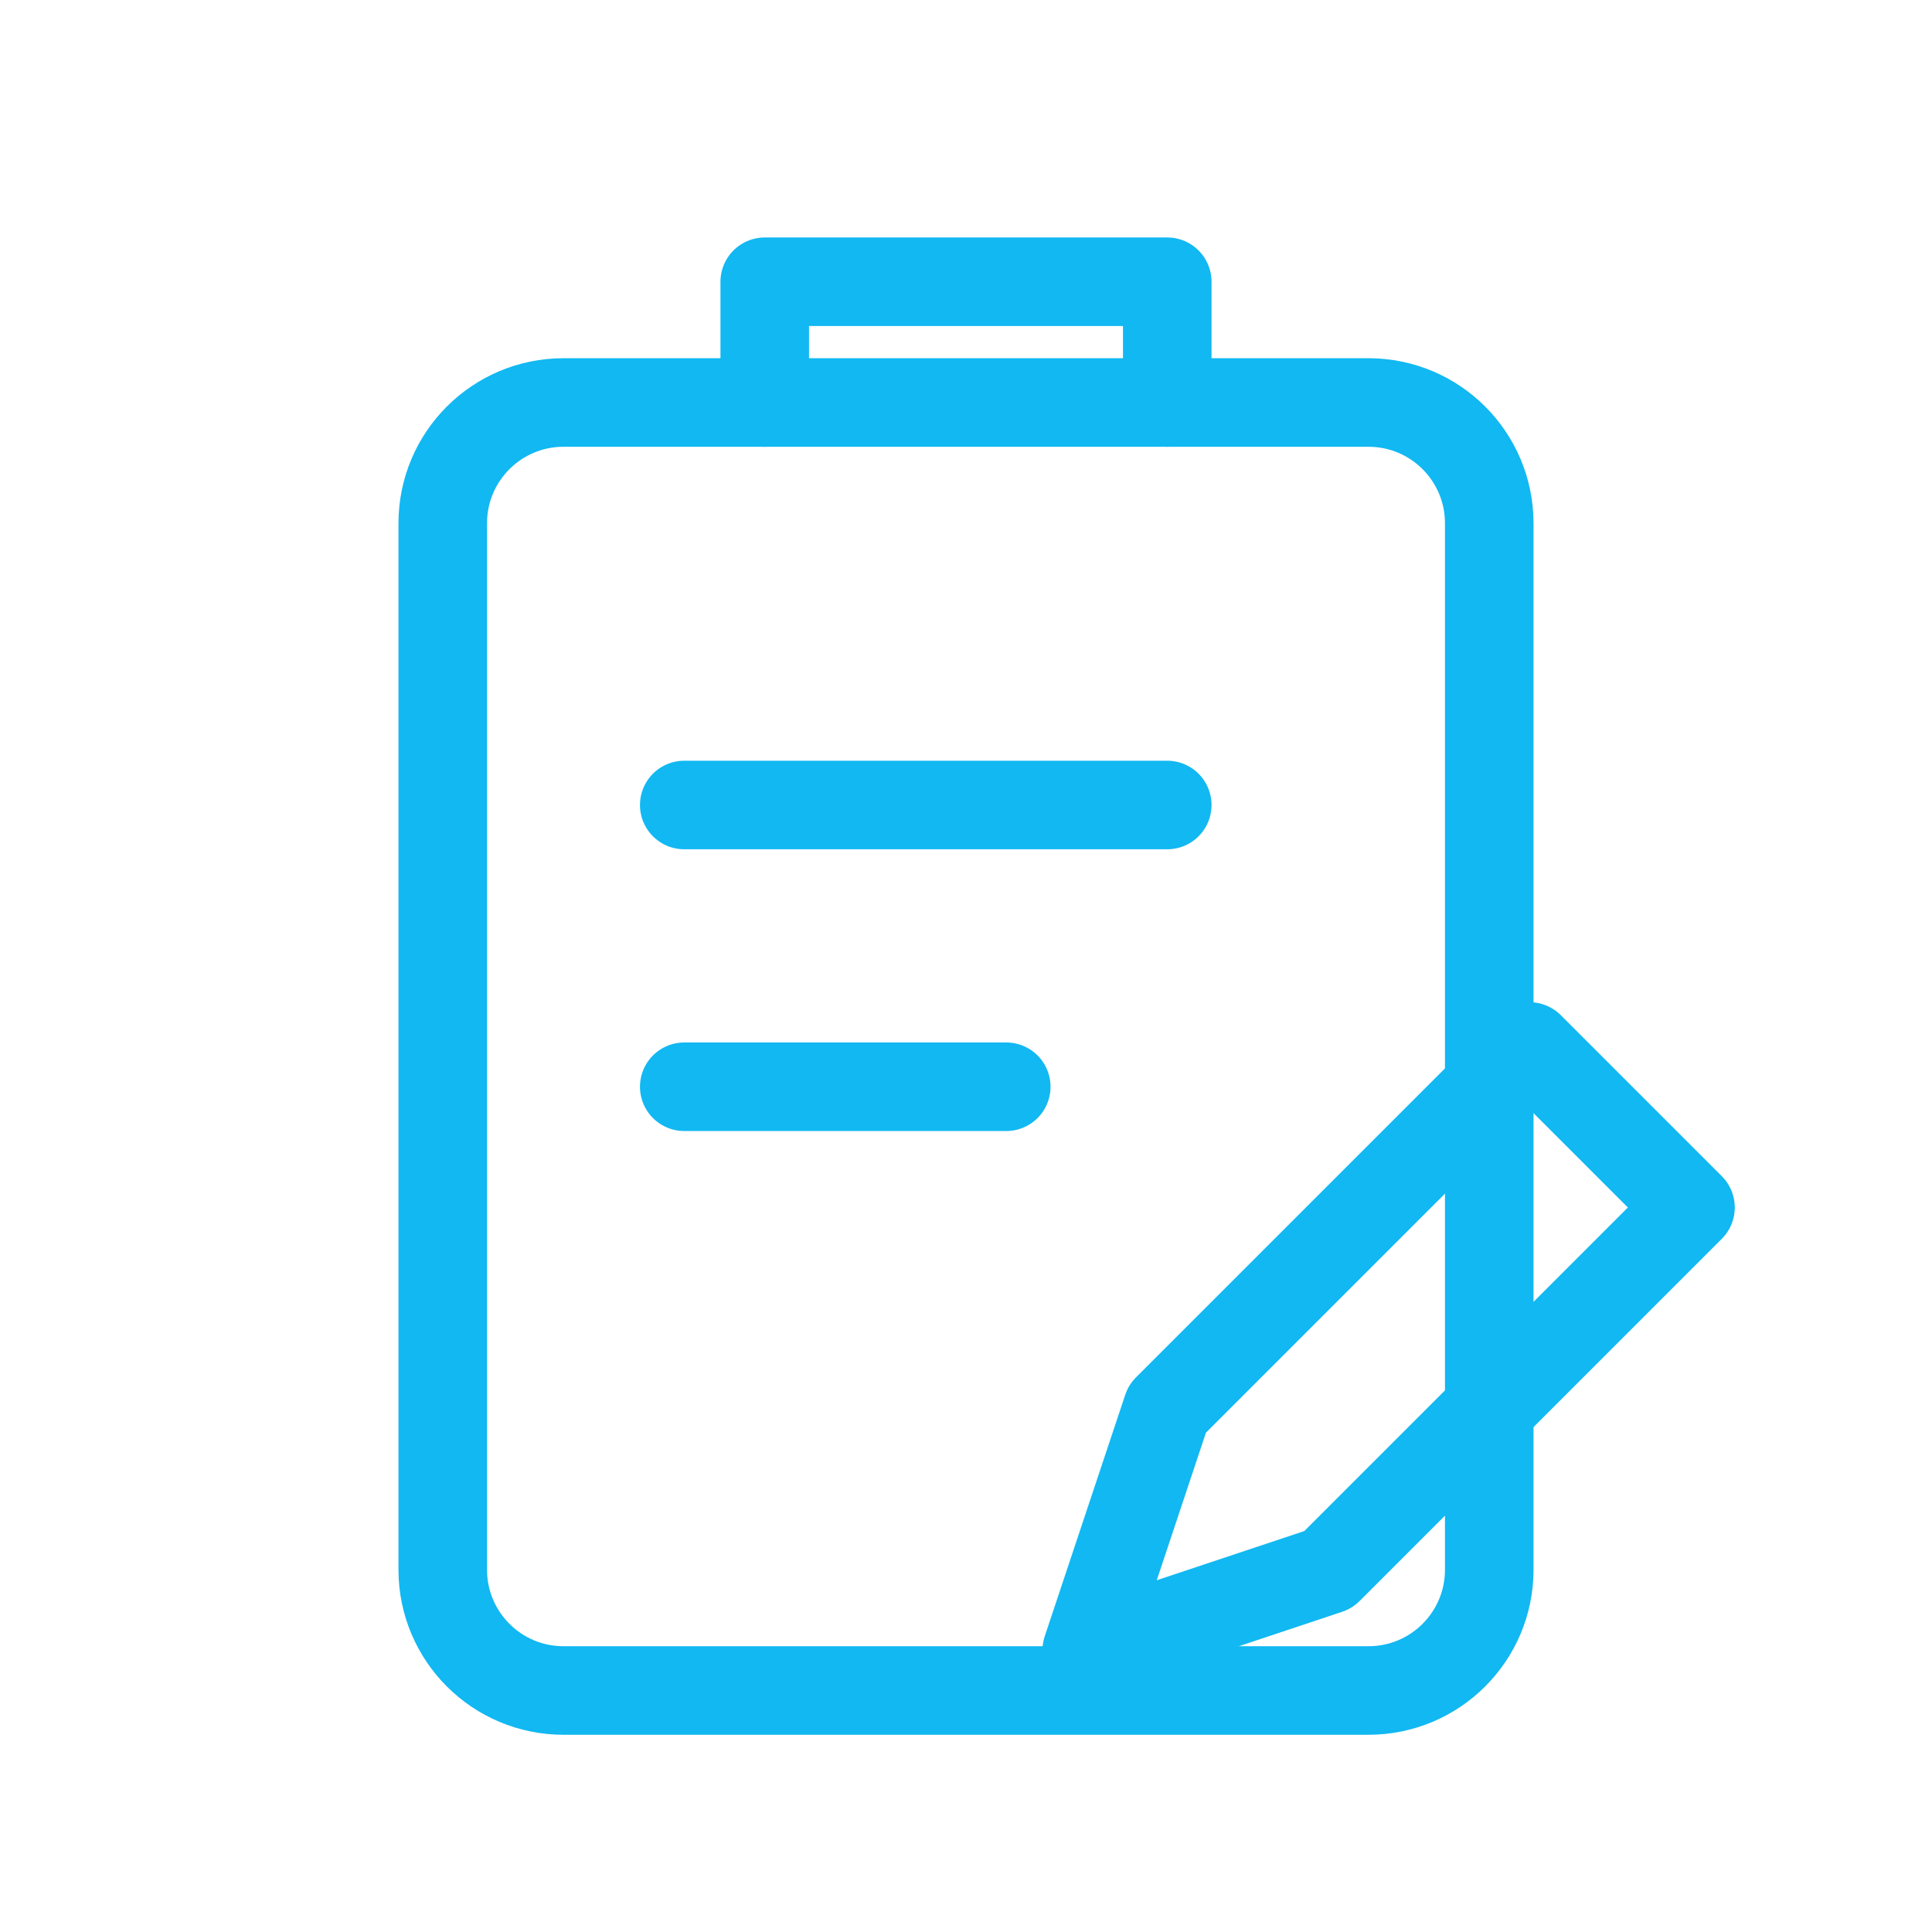
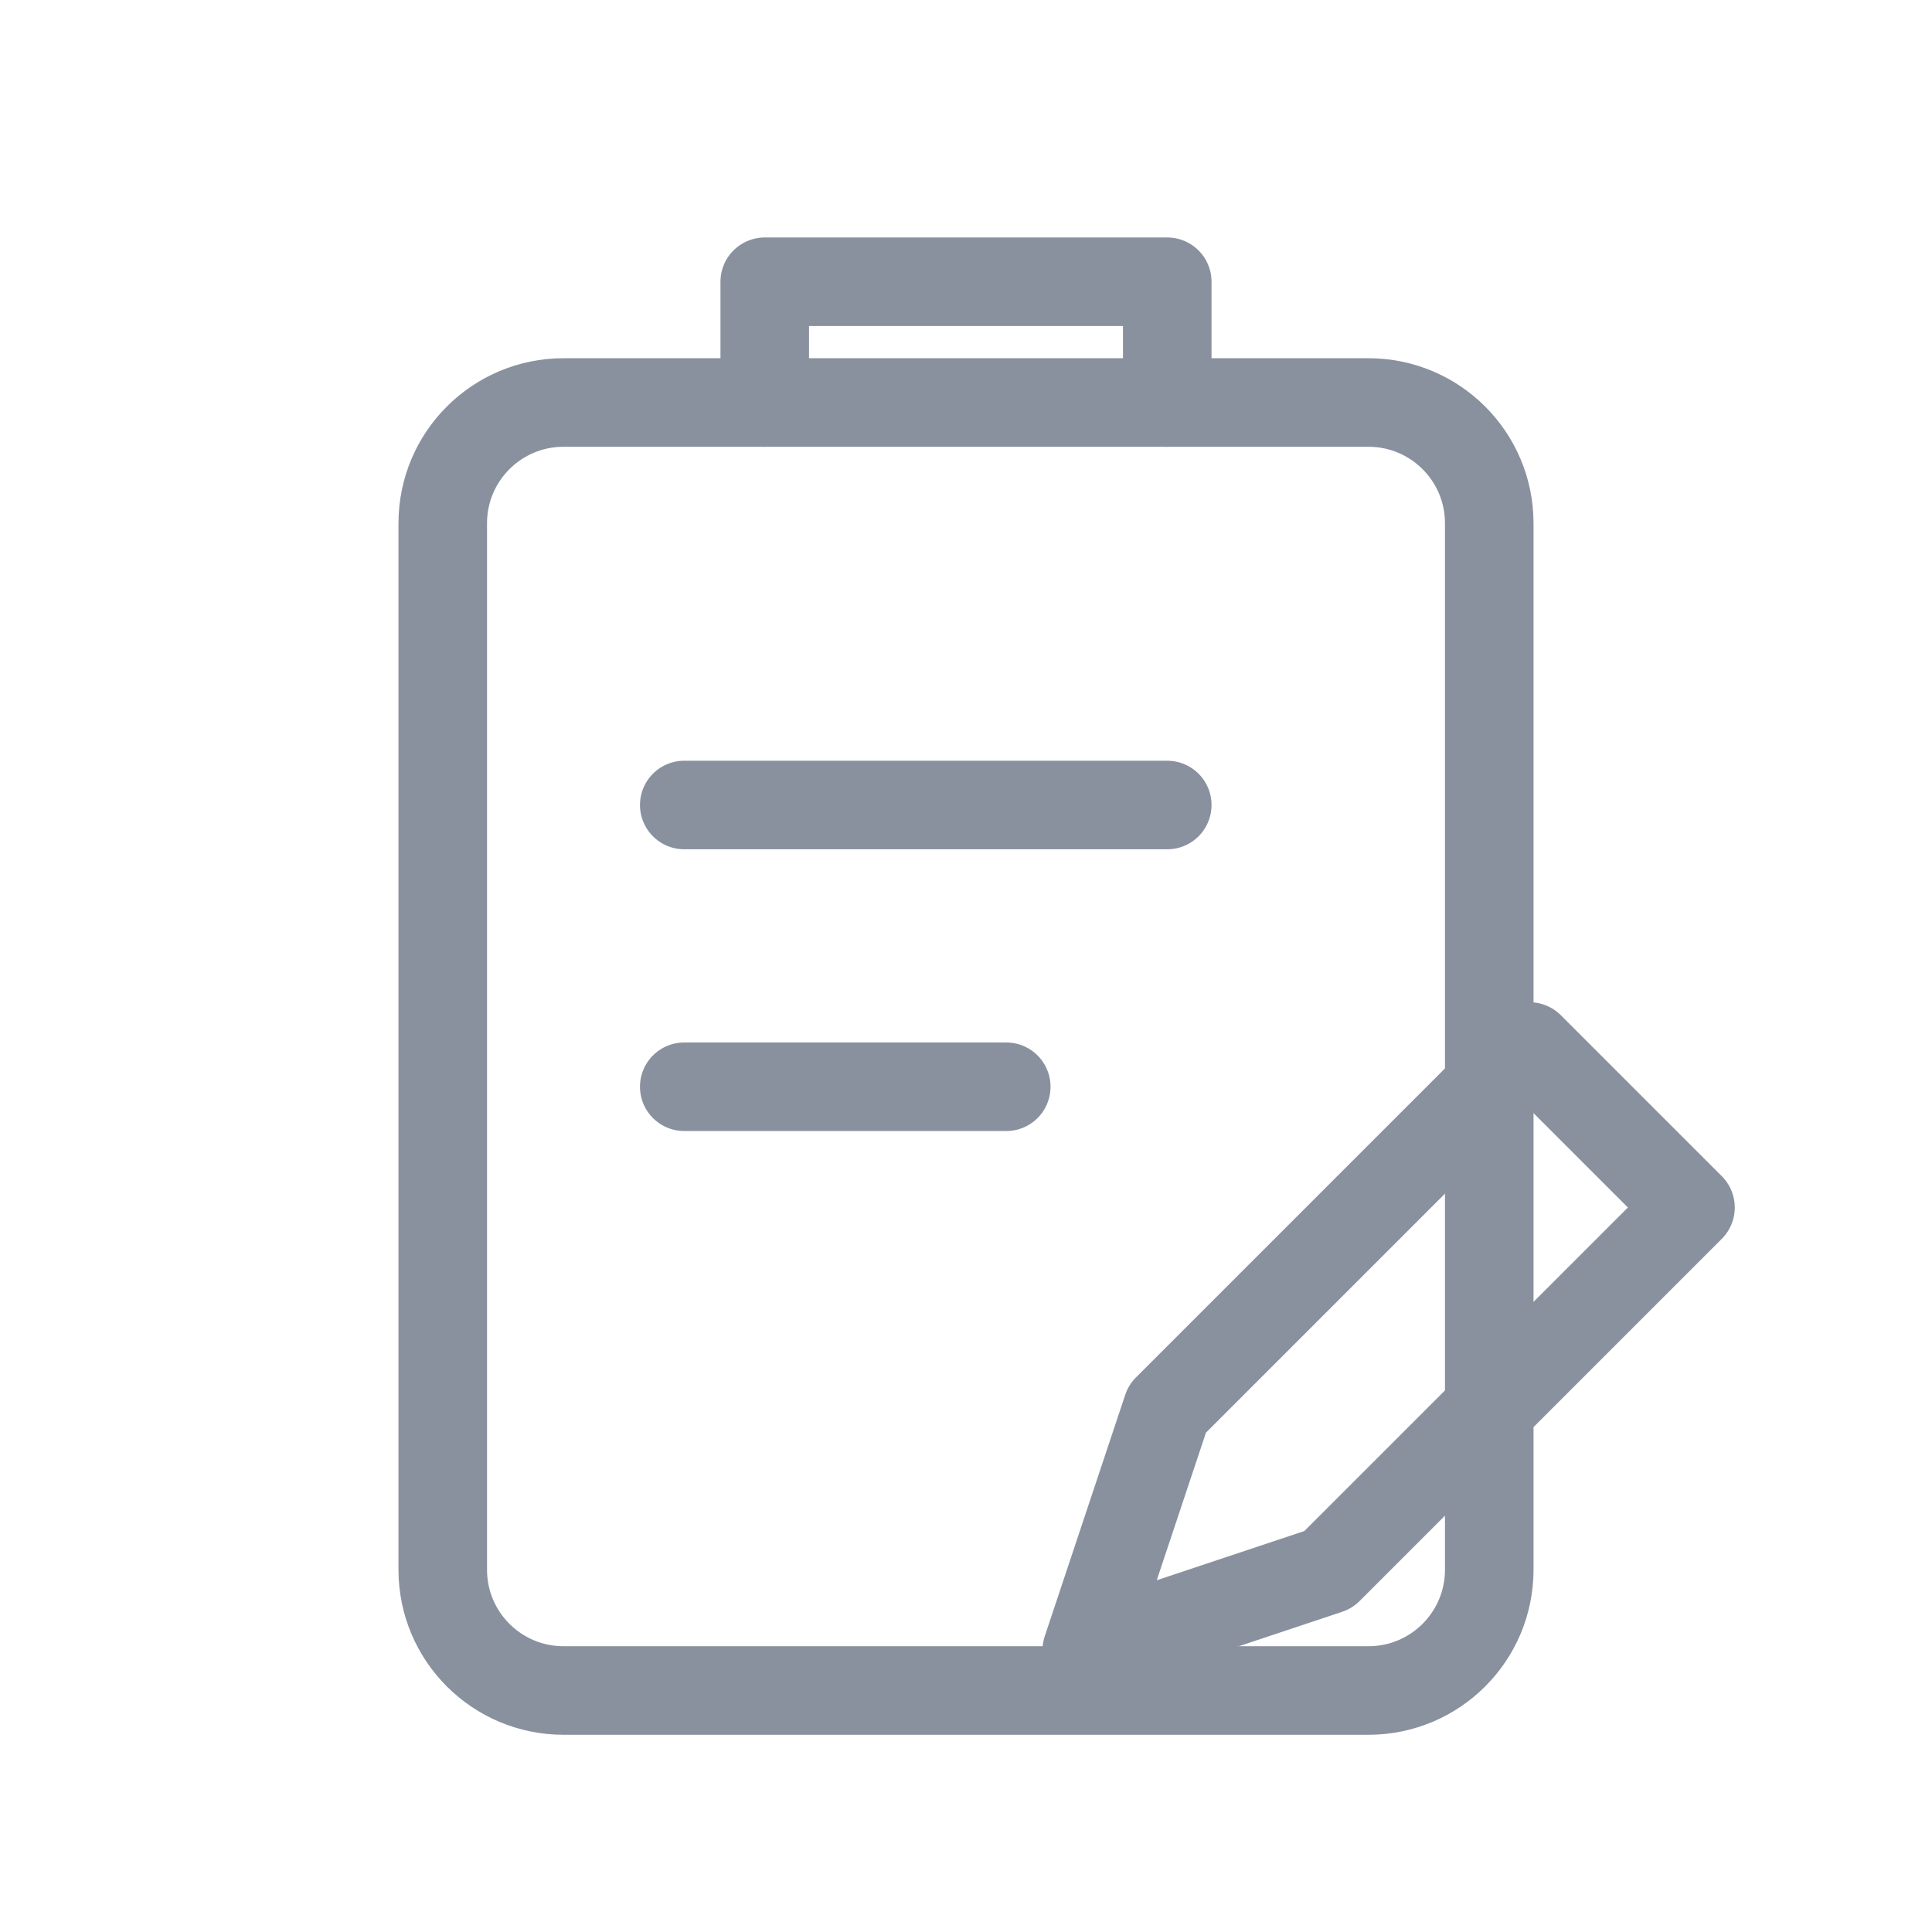
<svg xmlns="http://www.w3.org/2000/svg" viewBox="0 0 48 48" role="img">
-   <g fill="none" stroke="#11B8F2" stroke-width="2.2" stroke-linecap="round" stroke-linejoin="round">
+   <g fill="none" stroke="#89919F" stroke-width="2.2" stroke-linecap="round" stroke-linejoin="round">
    <rect x="11" y="10" width="26" height="32" rx="3" />
    <path d="M19 10V7h10v3M17 20h12M17 27h8" />
    <path d="M29 35l9-9 4 4-9 9-6 2z" />
  </g>
</svg>
